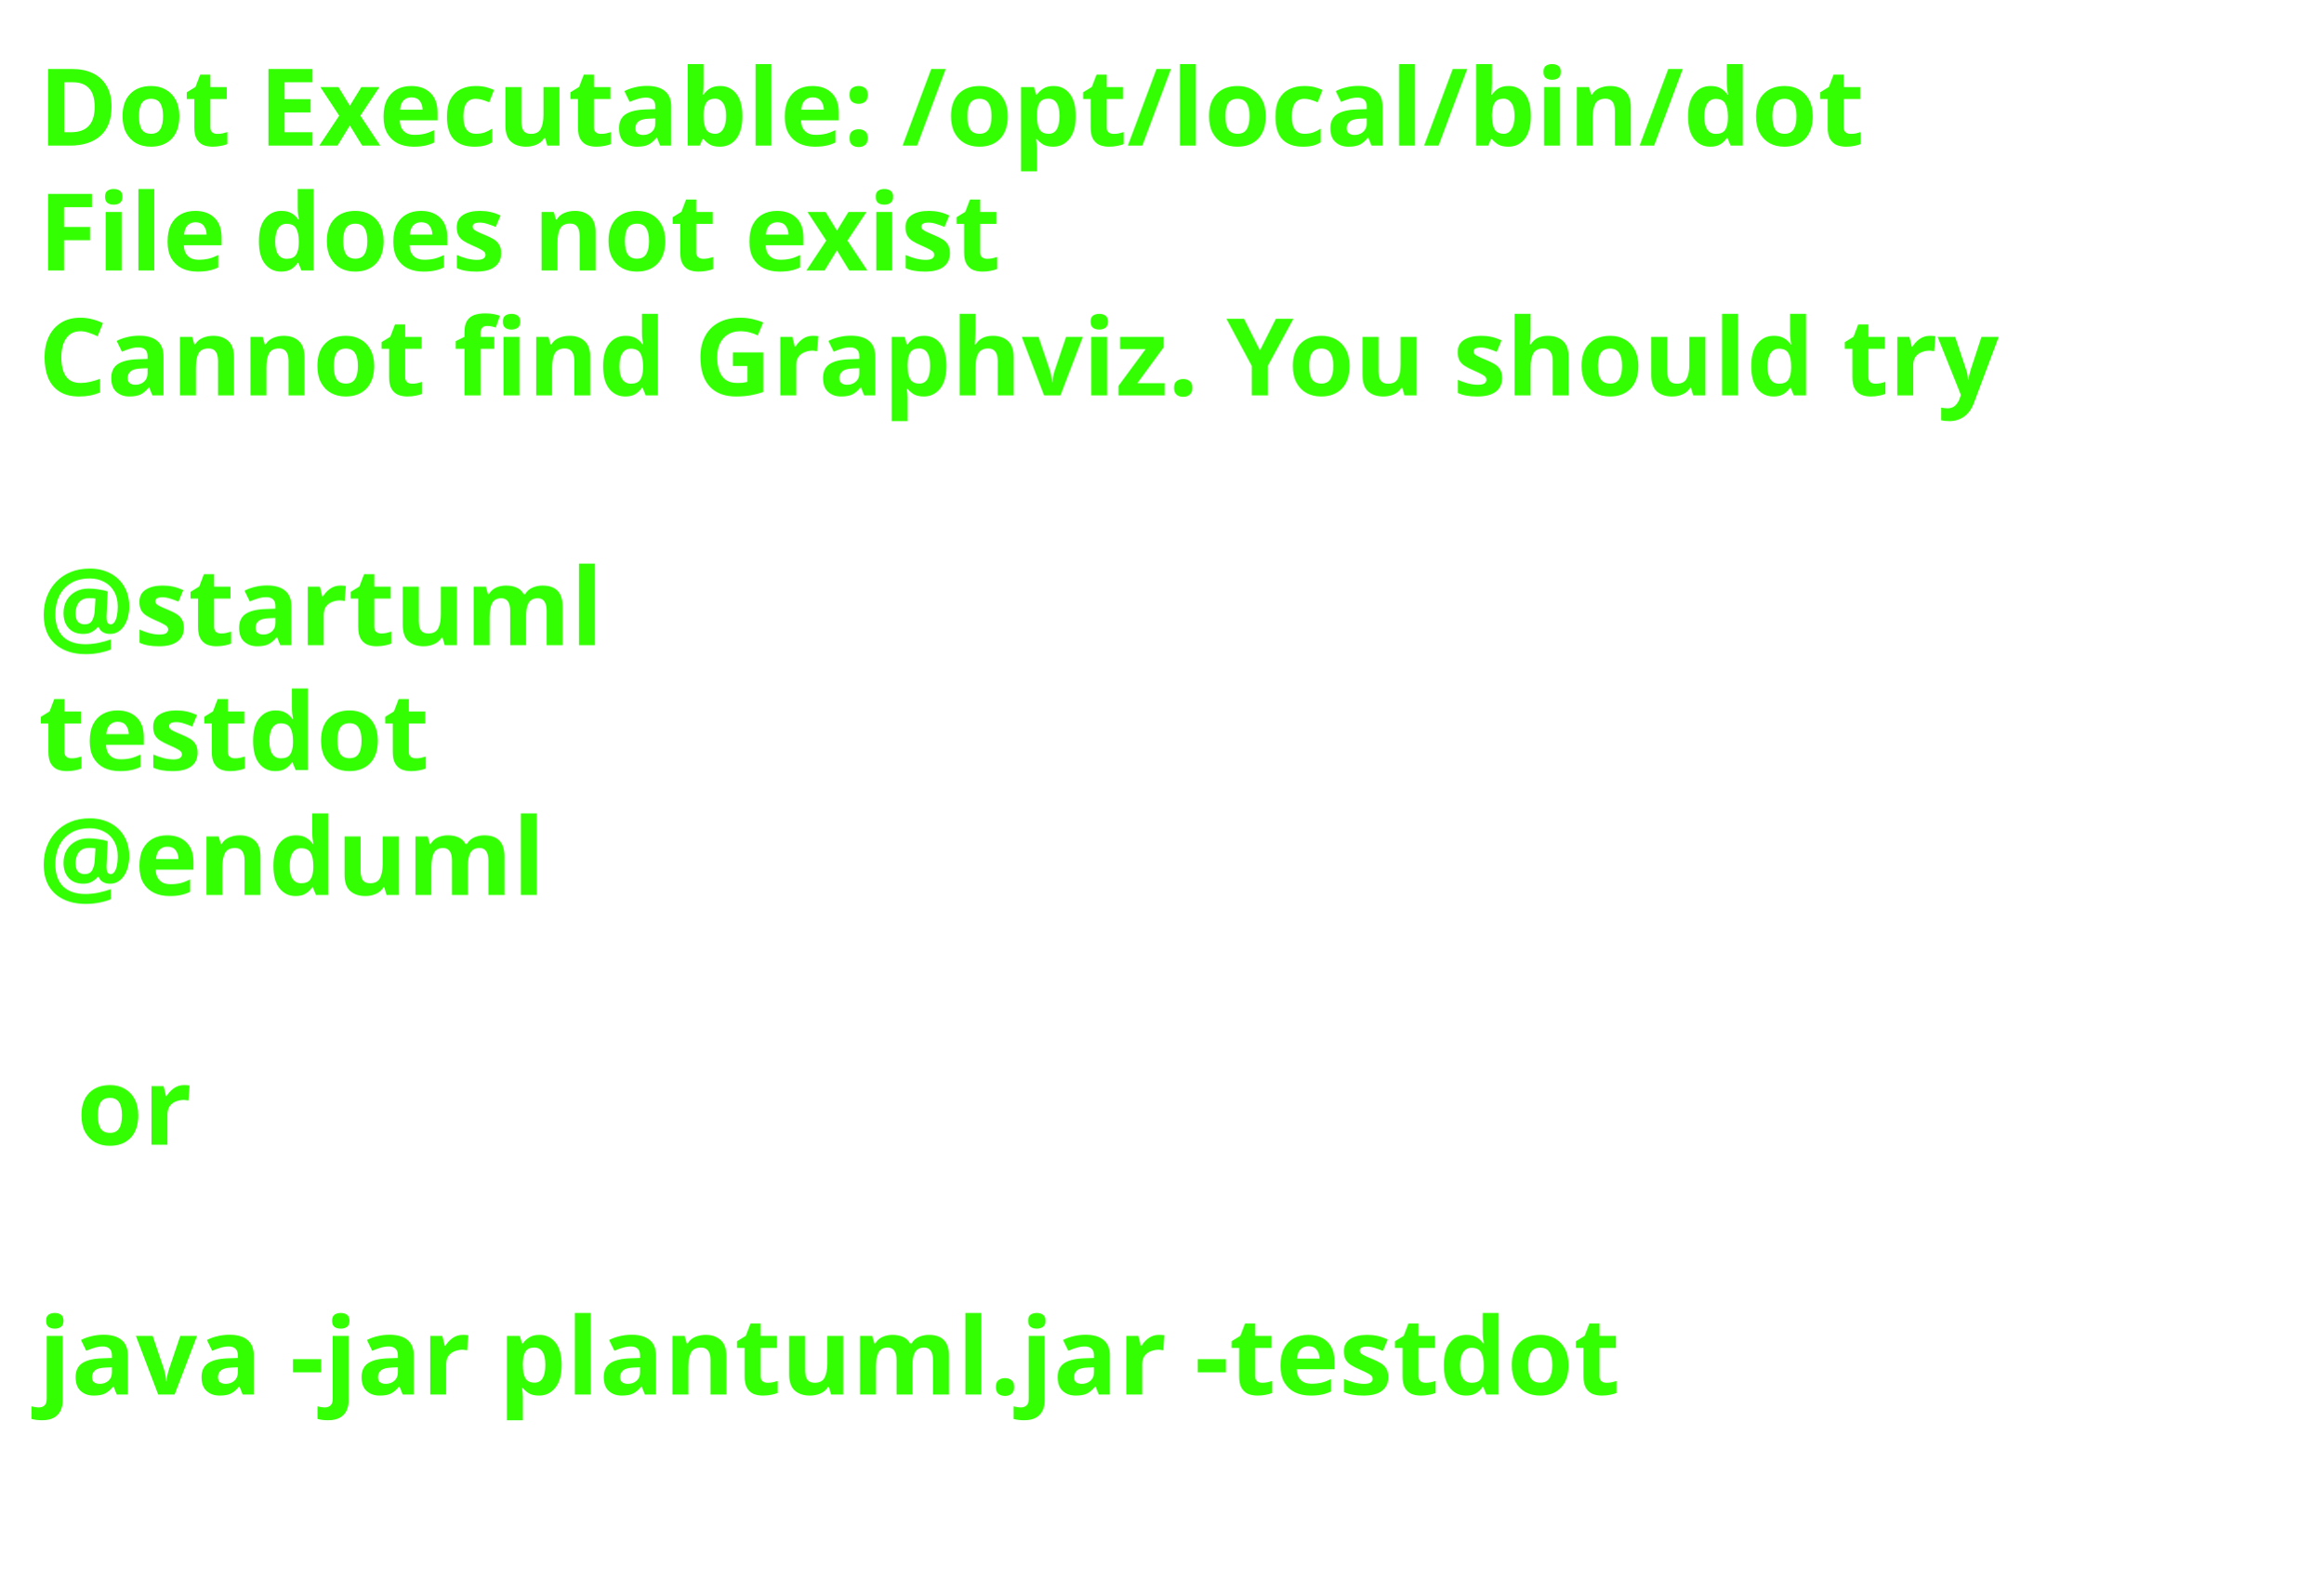
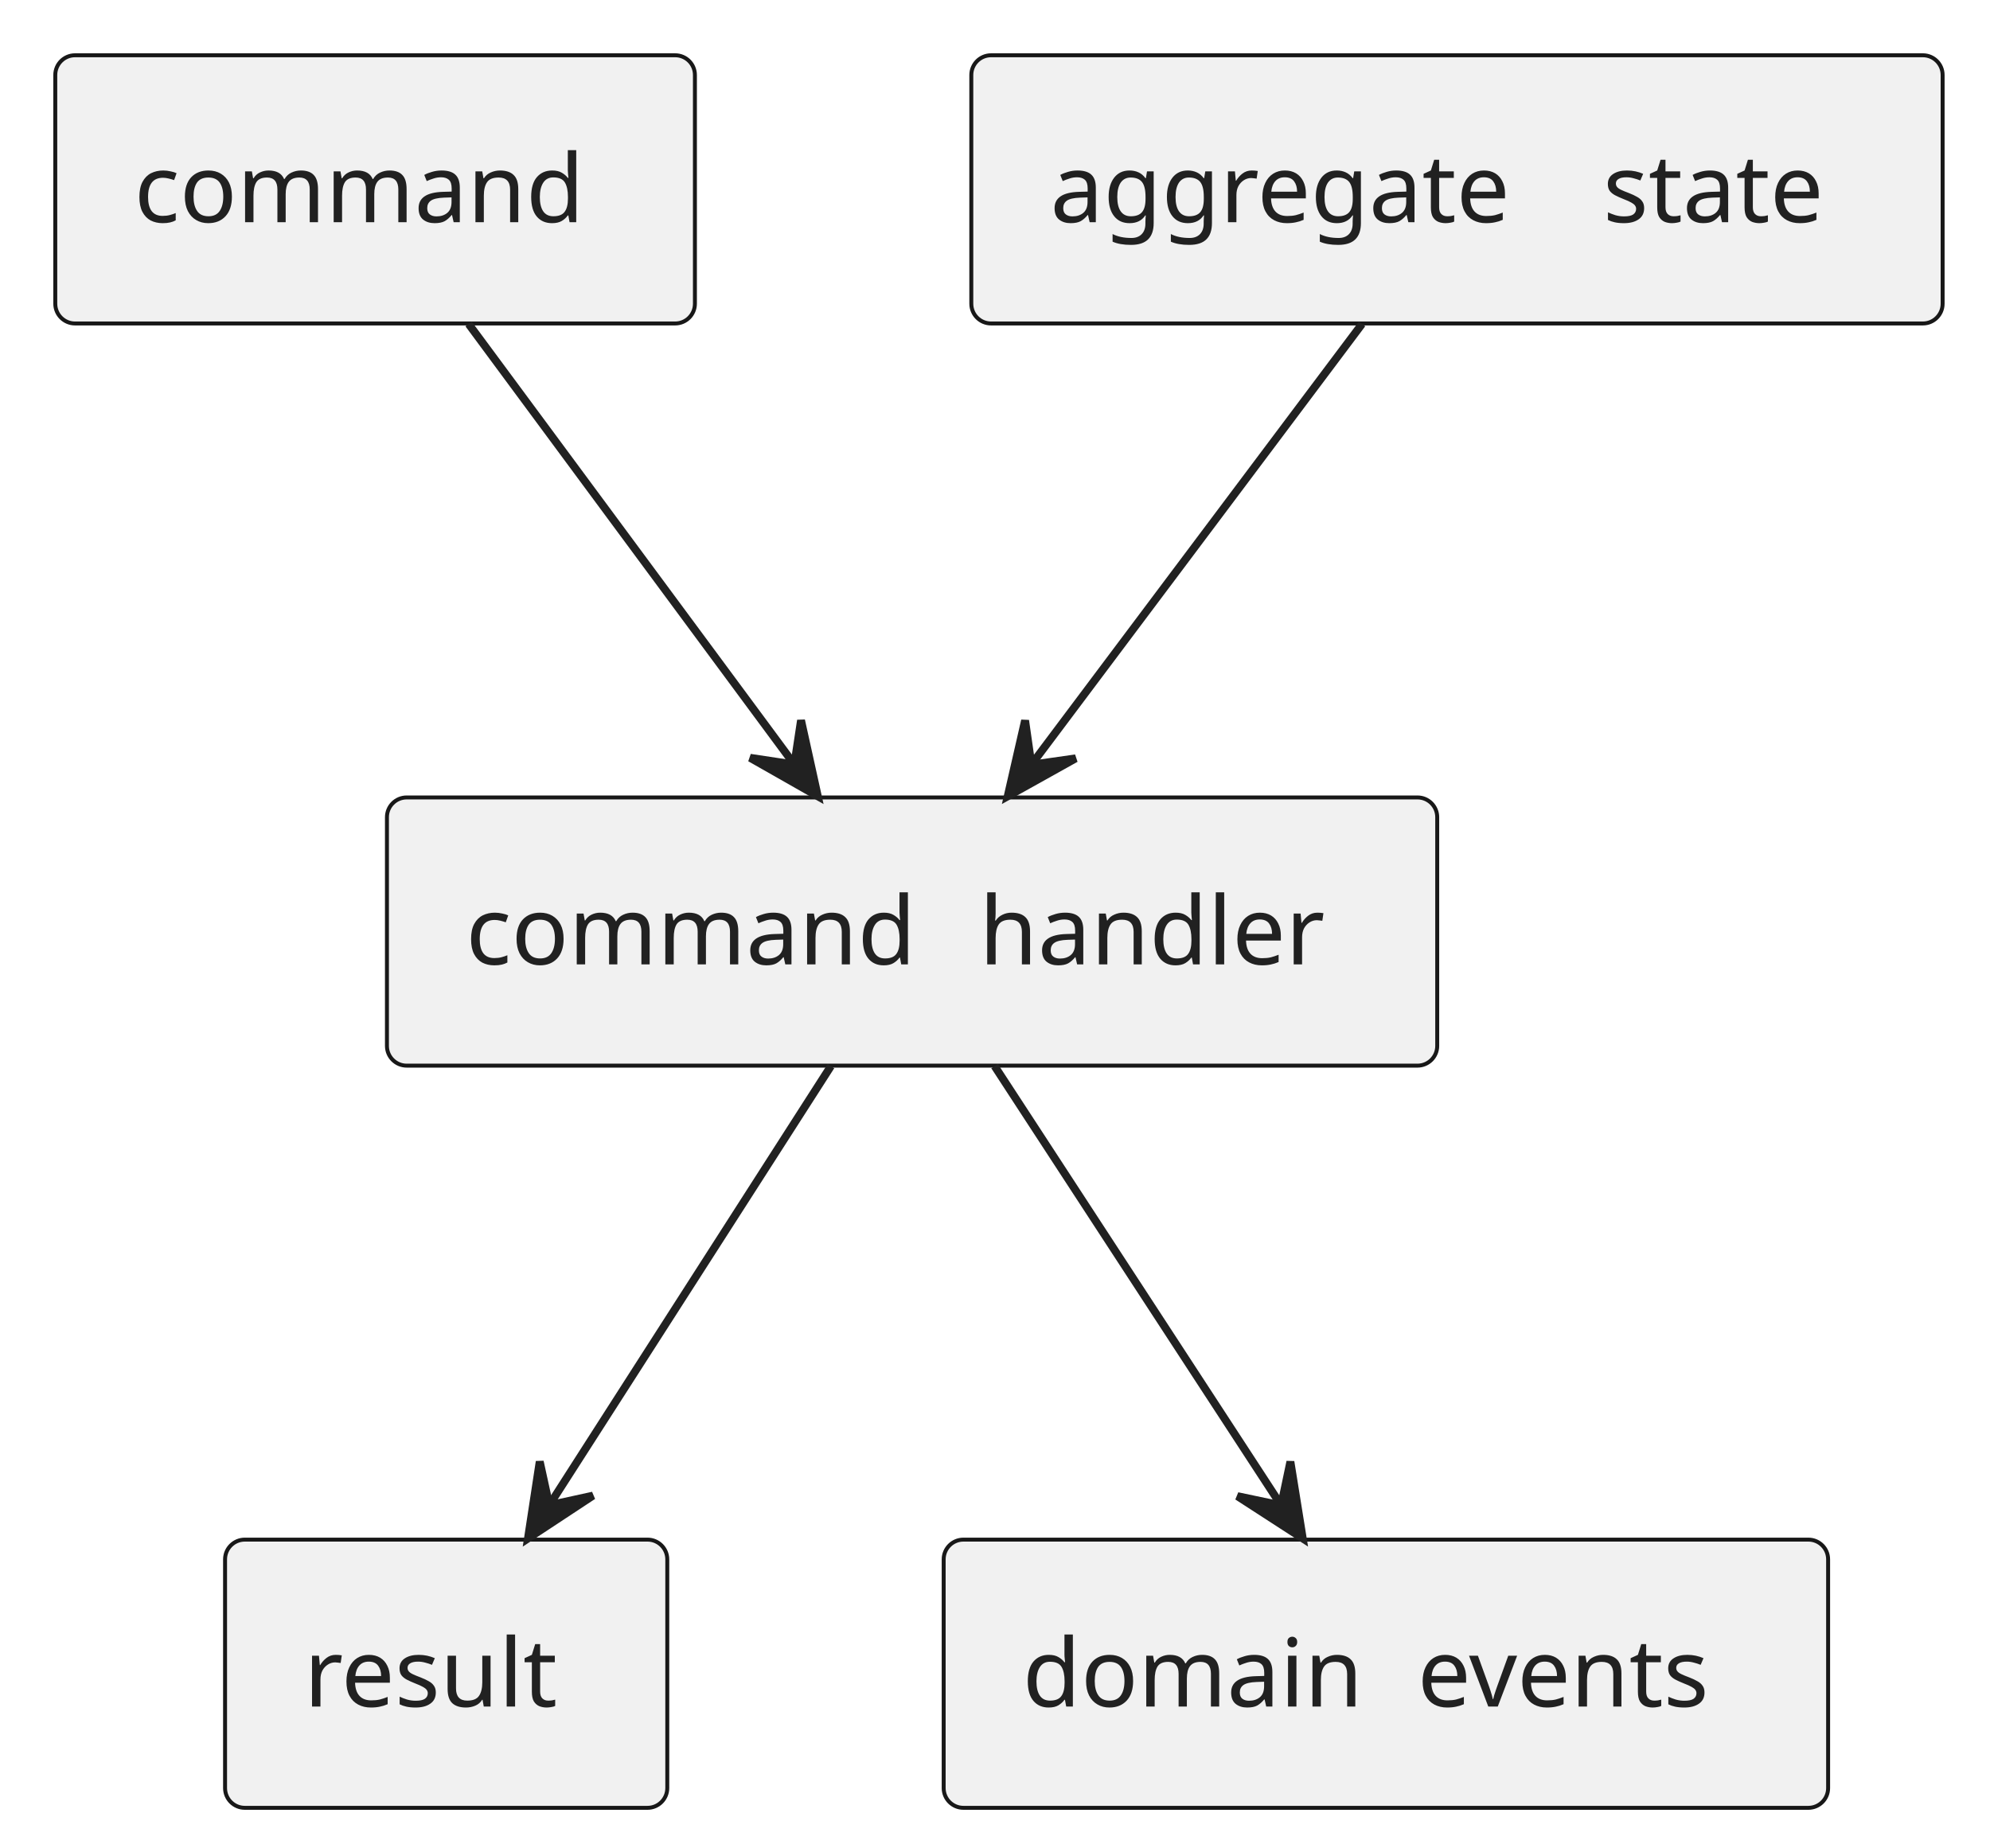
- <svg xmlns="http://www.w3.org/2000/svg" contentStyleType="text/css" height="206px" preserveAspectRatio="none" style="width:303px;height:206px;background:#FFFFFF;" version="1.1" viewBox="0 0 303 206" width="303px" zoomAndPan="magnify">
+ <svg xmlns="http://www.w3.org/2000/svg" contentStyleType="text/css" height="234px" preserveAspectRatio="none" style="width:252px;height:234px;background:#FFFFFF;" version="1.1" viewBox="0 0 252 234" width="252px" zoomAndPan="magnify">
  <defs />
  <g>
-     <text fill="#33FF02" font-family="sans-serif" font-size="14" font-weight="bold" lengthAdjust="spacing" textLength="261" x="5" y="19">Dot Executable: /opt/local/bin/dot</text>
-     <text fill="#33FF02" font-family="sans-serif" font-size="14" font-weight="bold" lengthAdjust="spacing" textLength="145" x="5" y="35.297">File does not exist</text>
-     <text fill="#33FF02" font-family="sans-serif" font-size="14" font-weight="bold" lengthAdjust="spacing" textLength="291" x="5" y="51.594">Cannot find Graphviz. You should try</text>
-     <text fill="#33FF02" font-family="sans-serif" font-size="14" font-weight="bold" lengthAdjust="spacing" textLength="5" x="5" y="67.891"> </text>
-     <text fill="#33FF02" font-family="sans-serif" font-size="14" font-weight="bold" lengthAdjust="spacing" textLength="79" x="5" y="84.188">@startuml</text>
-     <text fill="#33FF02" font-family="sans-serif" font-size="14" font-weight="bold" lengthAdjust="spacing" textLength="57" x="5" y="100.484">testdot</text>
-     <text fill="#33FF02" font-family="sans-serif" font-size="14" font-weight="bold" lengthAdjust="spacing" textLength="72" x="5" y="116.781">@enduml</text>
-     <text fill="#33FF02" font-family="sans-serif" font-size="14" font-weight="bold" lengthAdjust="spacing" textLength="5" x="5" y="133.078"> </text>
-     <text fill="#33FF02" font-family="sans-serif" font-size="14" font-weight="bold" lengthAdjust="spacing" textLength="17" x="10" y="149.375">or</text>
-     <text fill="#33FF02" font-family="sans-serif" font-size="14" font-weight="bold" lengthAdjust="spacing" textLength="5" x="5" y="165.672"> </text>
-     <text fill="#33FF02" font-family="sans-serif" font-size="14" font-weight="bold" lengthAdjust="spacing" textLength="227" x="5" y="181.969">java -jar plantuml.jar -testdot</text>
-     <text fill="#33FF02" font-family="sans-serif" font-size="14" font-weight="bold" lengthAdjust="spacing" textLength="5" x="5" y="198.266"> </text>
+     <g id="elem_command">
+       <rect fill="#F1F1F1" height="33.969" rx="2.5" ry="2.5" style="stroke:#181818;stroke-width:0.5;" width="81" x="7" y="7" />
+       <text fill="#212121" font-family="sans-serif" font-size="12" lengthAdjust="spacing" textLength="61" x="17" y="28.139">command</text>
+     </g>
+     <g id="elem_result">
+       <rect fill="#F1F1F1" height="33.969" rx="2.5" ry="2.5" style="stroke:#181818;stroke-width:0.5;" width="56" x="28.5" y="195" />
+       <text fill="#212121" font-family="sans-serif" font-size="12" lengthAdjust="spacing" textLength="36" x="38.5" y="216.139">result</text>
+     </g>
+     <g id="elem_domain_events">
+       <rect fill="#F1F1F1" height="33.969" rx="2.5" ry="2.5" style="stroke:#181818;stroke-width:0.5;" width="112" x="119.5" y="195" />
+       <text fill="#212121" font-family="sans-serif" font-size="12" lengthAdjust="spacing" textLength="46" x="129.5" y="216.139">domain</text>
+       <text fill="#212121" font-family="sans-serif" font-size="12" lengthAdjust="spacing" textLength="4" x="175.5" y="216.139"> </text>
+       <text fill="#212121" font-family="sans-serif" font-size="12" lengthAdjust="spacing" textLength="42" x="179.5" y="216.139">events</text>
+     </g>
+     <g id="elem_aggregate">
+       <rect fill="#F1F1F1" height="33.969" rx="2.5" ry="2.5" style="stroke:#181818;stroke-width:0.5;" width="123" x="123" y="7" />
+       <text fill="#212121" font-family="sans-serif" font-size="12" lengthAdjust="spacing" textLength="66" x="133" y="28.139">aggregate</text>
+       <text fill="#212121" font-family="sans-serif" font-size="12" lengthAdjust="spacing" textLength="4" x="199" y="28.139"> </text>
+       <text fill="#212121" font-family="sans-serif" font-size="12" lengthAdjust="spacing" textLength="33" x="203" y="28.139">state</text>
+     </g>
+     <g id="elem_command_handler">
+       <rect fill="#F1F1F1" height="33.969" rx="2.5" ry="2.5" style="stroke:#181818;stroke-width:0.5;" width="133" x="49" y="101" />
+       <text fill="#212121" font-family="sans-serif" font-size="12" lengthAdjust="spacing" textLength="61" x="59" y="122.139">command</text>
+       <text fill="#212121" font-family="sans-serif" font-size="12" lengthAdjust="spacing" textLength="4" x="120" y="122.139"> </text>
+       <text fill="#212121" font-family="sans-serif" font-size="12" lengthAdjust="spacing" textLength="48" x="124" y="122.139">handler</text>
+     </g>
+     <g id="link_command_command_handler">
+       <path d="M59.34,41.03 C70.78,56.5 88.14,79.98 100.53,96.74 " fill="none" id="command-to-command_handler" style="stroke:#212121;stroke-width:1.0;" />
+       <polygon fill="#212121" points="103.56,100.85,101.437,91.233,100.592,96.826,94.999,95.981,103.56,100.85" style="stroke:#212121;stroke-width:1.0;" />
+     </g>
+     <g id="link_aggregate_command_handler">
+       <path d="M172.48,41.03 C160.88,56.5 143.26,79.98 130.69,96.74 " fill="none" id="aggregate-to-command_handler" style="stroke:#212121;stroke-width:1.0;" />
+       <polygon fill="#212121" points="127.61,100.85,136.21,96.05,130.61,96.85,129.81,91.25,127.61,100.85" style="stroke:#212121;stroke-width:1.0;" />
+     </g>
+     <g id="link_command_handler_result">
+       <path d="M105.22,135.03 C95.38,150.37 80.49,173.58 69.77,190.31 " fill="none" id="command_handler-to-result" style="stroke:#212121;stroke-width:1.0;" />
+       <polygon fill="#212121" points="66.86,194.85,75.083,189.43,69.557,190.64,68.347,185.114,66.86,194.85" style="stroke:#212121;stroke-width:1.0;" />
+     </g>
+     <g id="link_command_handler_domain_events">
+       <path d="M125.95,135.03 C135.96,150.37 151.1,173.58 162.01,190.31 " fill="none" id="command_handler-to-domain_events" style="stroke:#212121;stroke-width:1.0;" />
+       <polygon fill="#212121" points="164.97,194.85,163.406,185.126,162.239,190.661,156.704,189.495,164.97,194.85" style="stroke:#212121;stroke-width:1.0;" />
+     </g>
  </g>
</svg>
